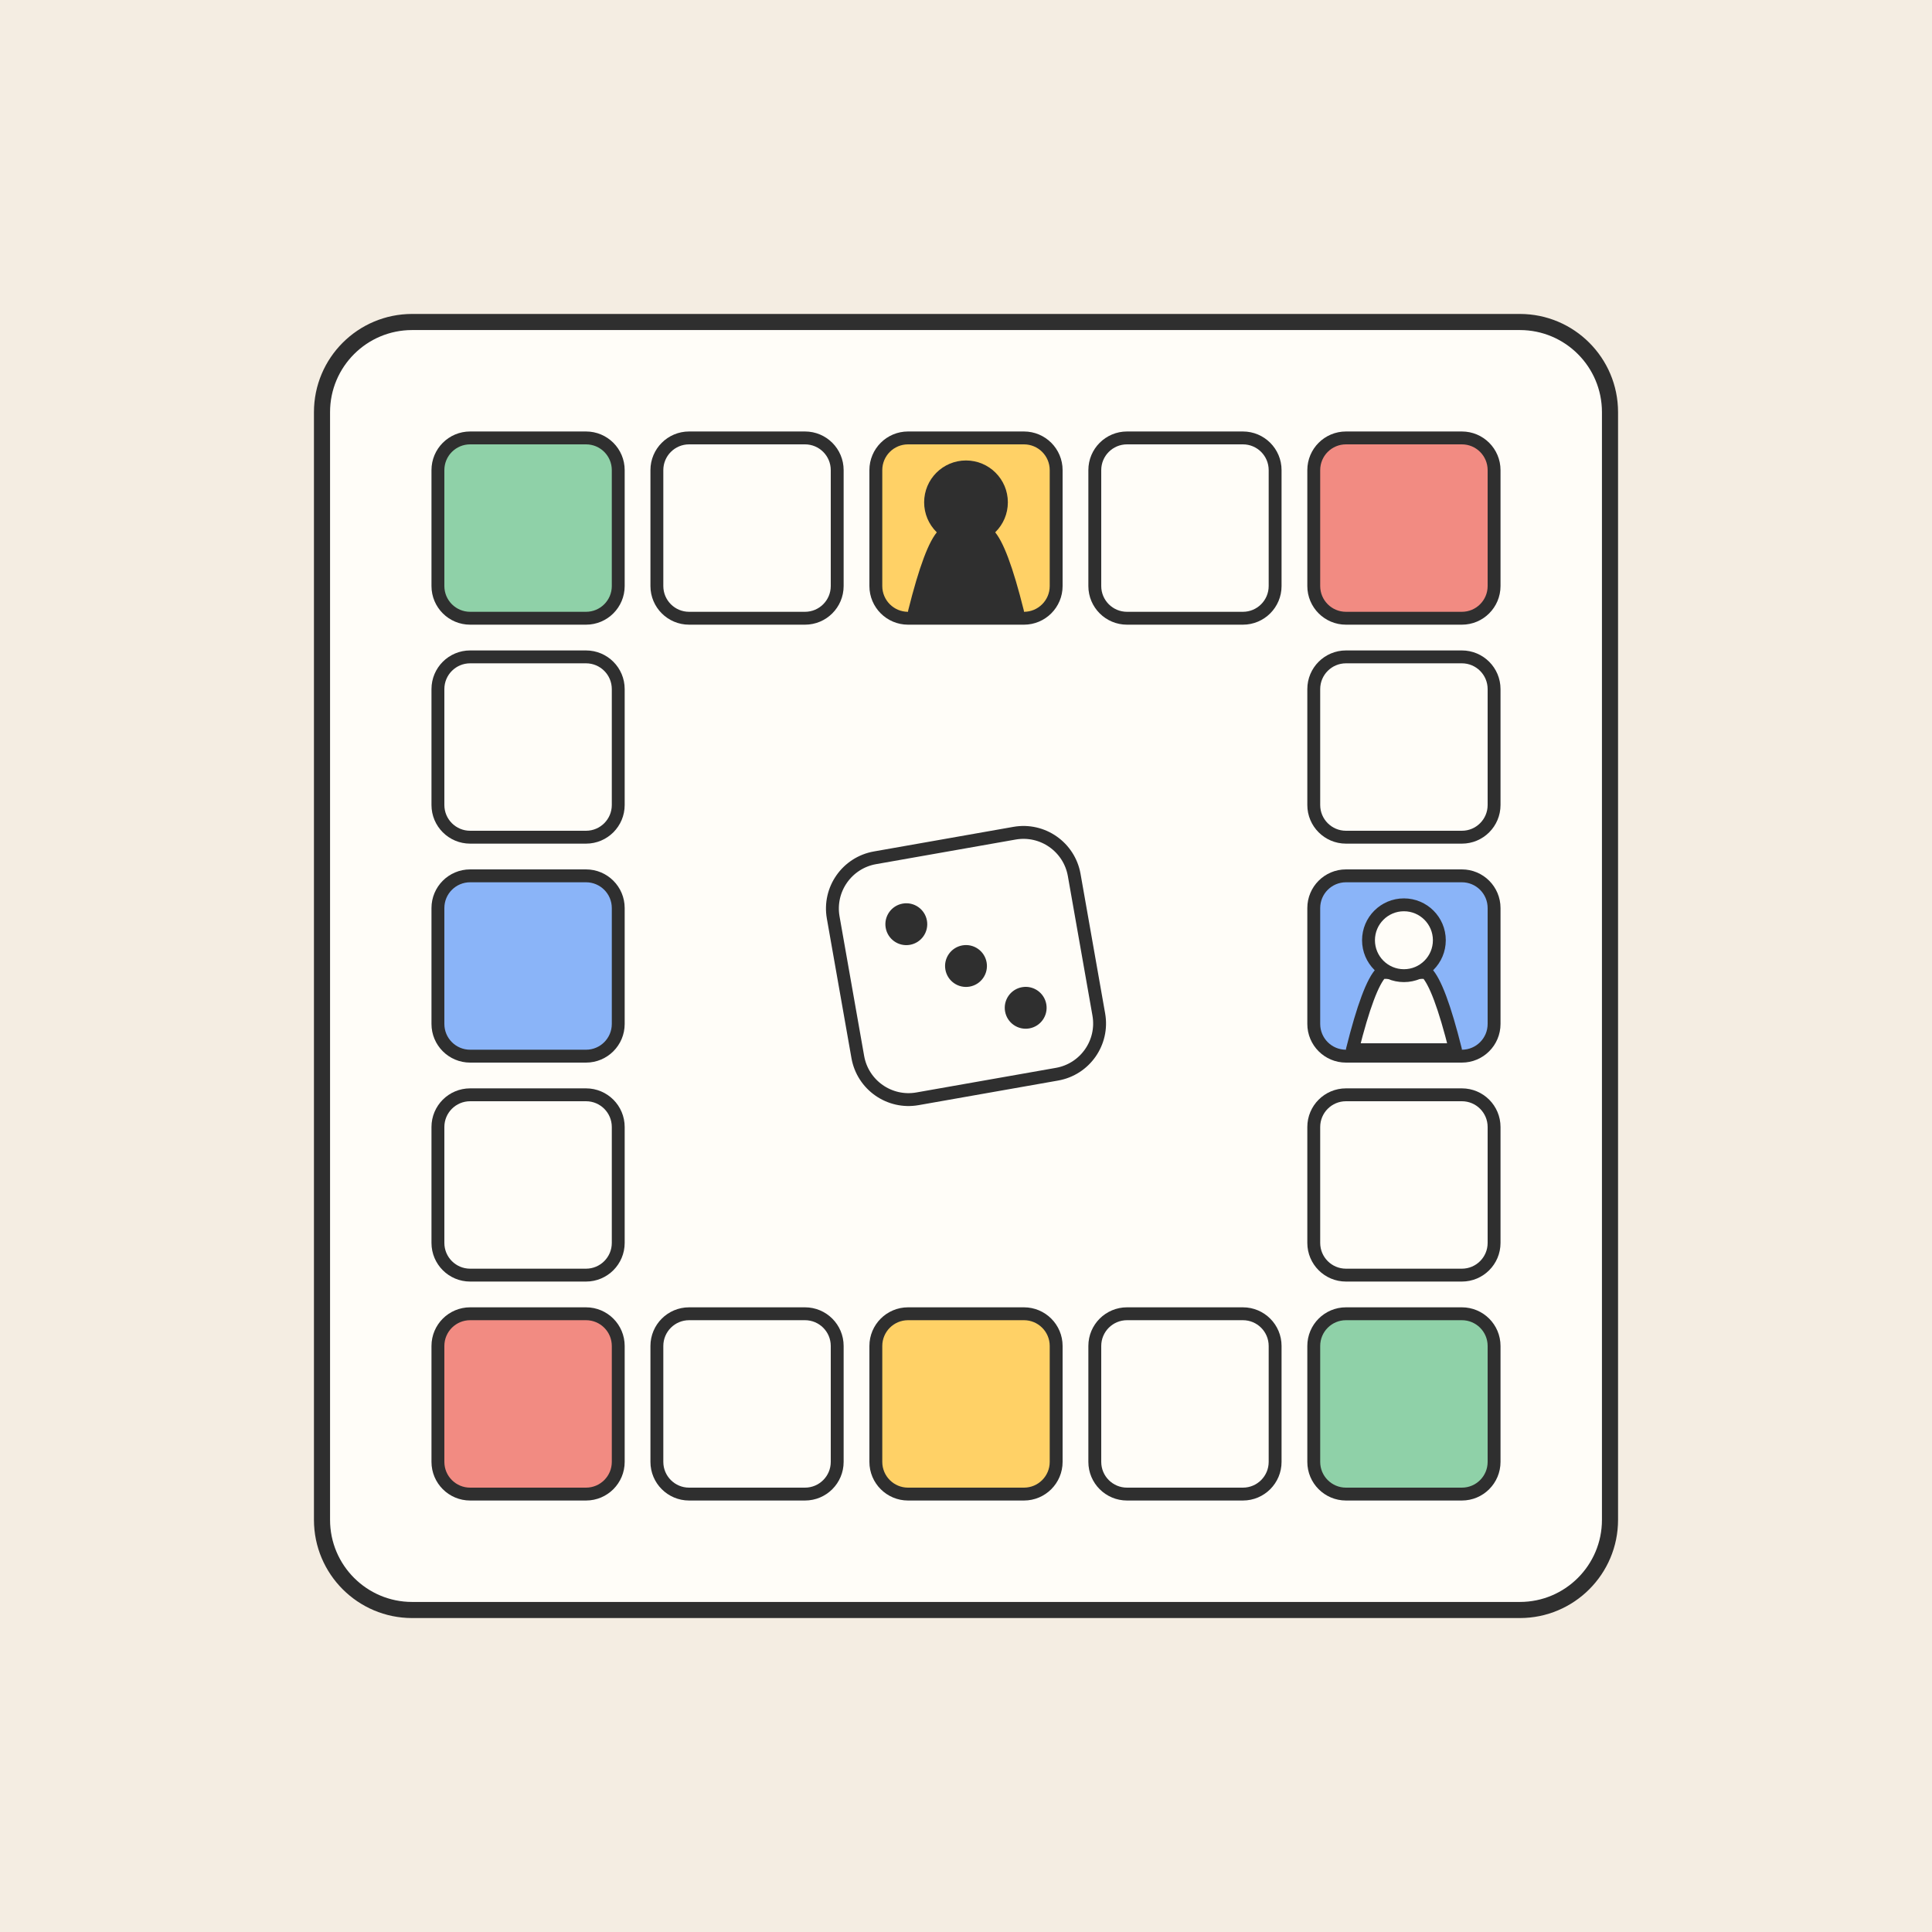
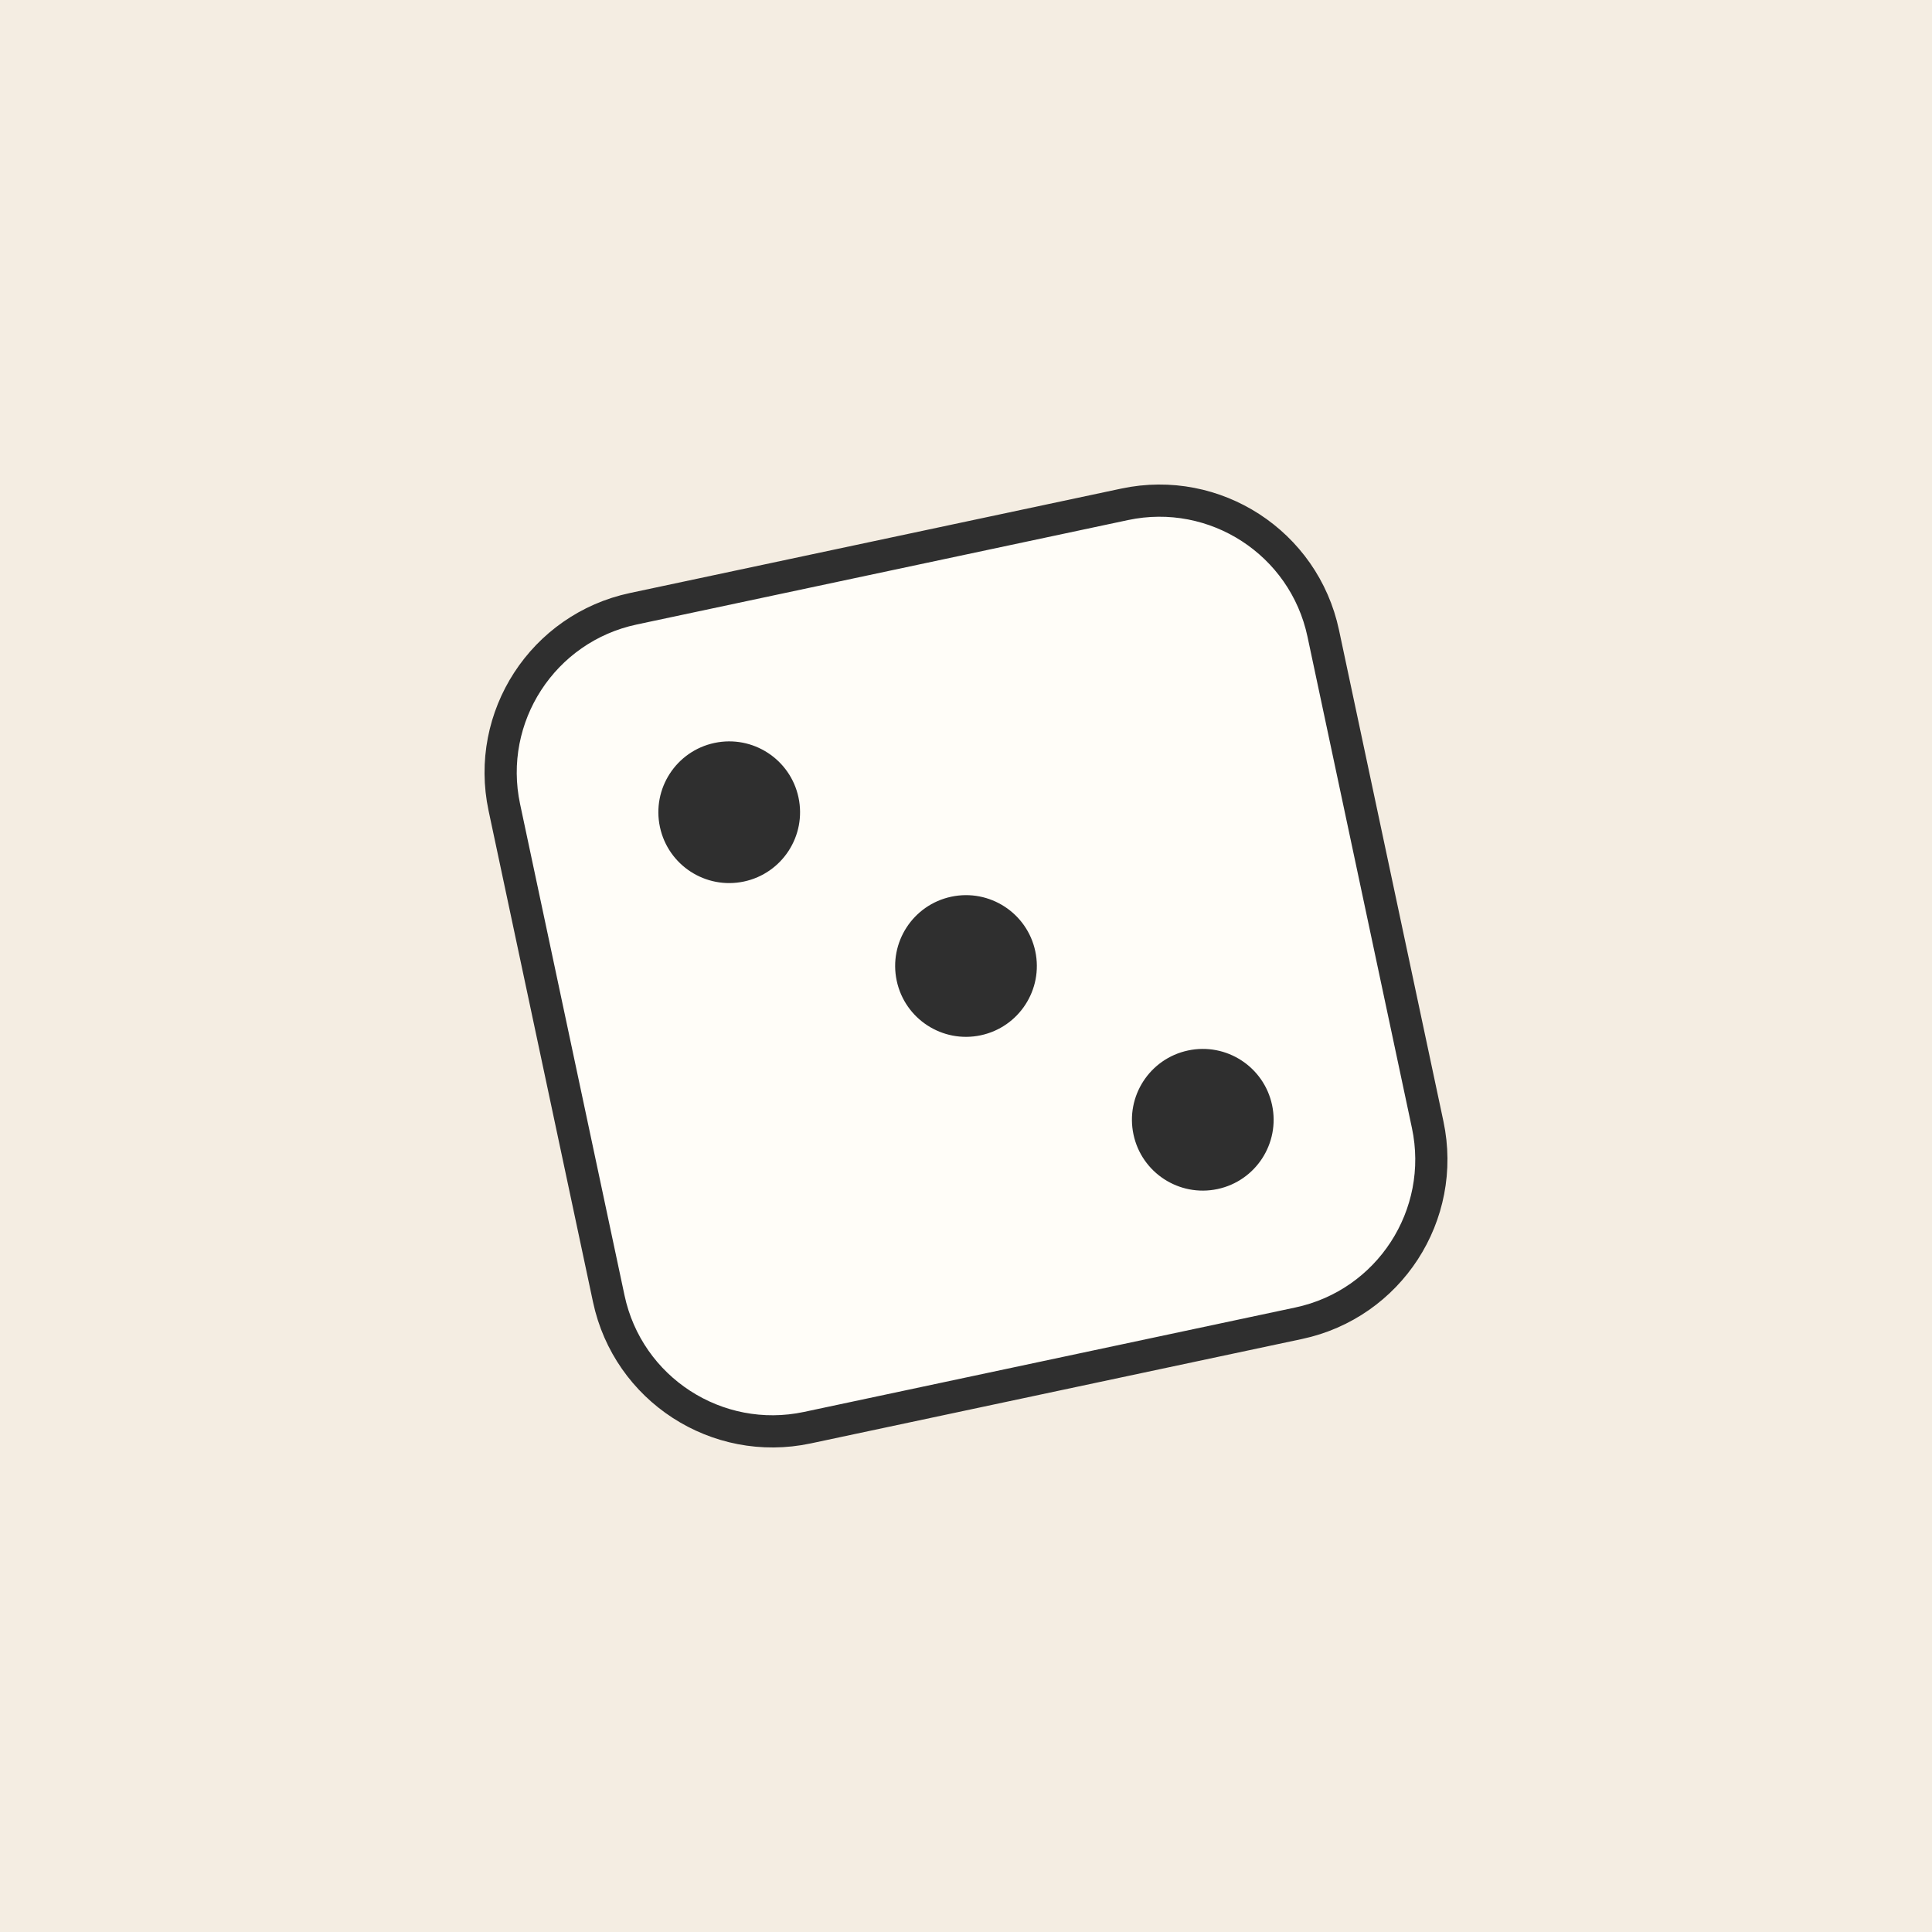
- <svg xmlns="http://www.w3.org/2000/svg" viewBox="0 0 600 600" width="600" height="600">
+ <svg xmlns="http://www.w3.org/2000/svg" viewBox="0 0 600 600" width="600" height="600" role="img" aria-label="Dice">
  <rect width="600" height="600" fill="#f4ede2" />
-   <rect x="100" y="100" width="400" height="400" rx="28" fill="#fffdf8" stroke="#2f2f2f" stroke-width="5" />
-   <g stroke="#2f2f2f" stroke-width="4">
-     <rect x="136" y="136" width="56" height="56" rx="10" fill="#8fd1a8" />
-     <rect x="204" y="136" width="56" height="56" rx="10" fill="#fffdf8" />
-     <rect x="272" y="136" width="56" height="56" rx="10" fill="#ffd166" />
-     <rect x="340" y="136" width="56" height="56" rx="10" fill="#fffdf8" />
-     <rect x="408" y="136" width="56" height="56" rx="10" fill="#f28b82" />
-     <rect x="408" y="204" width="56" height="56" rx="10" fill="#fffdf8" />
-     <rect x="408" y="272" width="56" height="56" rx="10" fill="#8ab4f8" />
-     <rect x="408" y="340" width="56" height="56" rx="10" fill="#fffdf8" />
-     <rect x="408" y="408" width="56" height="56" rx="10" fill="#8fd1a8" />
-     <rect x="340" y="408" width="56" height="56" rx="10" fill="#fffdf8" />
-     <rect x="272" y="408" width="56" height="56" rx="10" fill="#ffd166" />
-     <rect x="204" y="408" width="56" height="56" rx="10" fill="#fffdf8" />
-     <rect x="136" y="408" width="56" height="56" rx="10" fill="#f28b82" />
-     <rect x="136" y="340" width="56" height="56" rx="10" fill="#fffdf8" />
-     <rect x="136" y="272" width="56" height="56" rx="10" fill="#8ab4f8" />
-     <rect x="136" y="204" width="56" height="56" rx="10" fill="#fffdf8" />
-   </g>
-   <g stroke="#2f2f2f" stroke-width="4" stroke-linejoin="round">
-     <g transform="translate(300 168)">
-       <path d="M-16 22 Q-11 2 -7 -2 L7 -2 Q11 2 16 22 Z" fill="#2f2f2f" />
-       <circle cx="0" cy="-12" r="11" fill="#2f2f2f" />
-     </g>
-     <g transform="translate(436 304)">
-       <path d="M-16 22 Q-11 2 -7 -2 L7 -2 Q11 2 16 22 Z" fill="#fffdf8" />
-       <circle cx="0" cy="-12" r="11" fill="#fffdf8" />
-     </g>
-   </g>
-   <g transform="translate(300 300) rotate(-10)" stroke="#2f2f2f" stroke-width="4">
-     <rect x="-38" y="-38" width="76" height="76" rx="16" fill="#fffdf8" />
+   <g transform="translate(300 300) rotate(-12)" stroke="#2f2f2f" stroke-width="10" stroke-linejoin="round">
+     <rect x="-130" y="-130" width="260" height="260" rx="52" fill="#fffdf8" />
    <g fill="#2f2f2f" stroke="none">
-       <circle cx="-16" cy="-16" r="6.5" />
-       <circle cx="0" cy="0" r="6.5" />
-       <circle cx="16" cy="16" r="6.5" />
+       <circle cx="-62" cy="-62" r="22" />
+       <circle cx="0" cy="0" r="22" />
+       <circle cx="62" cy="62" r="22" />
    </g>
  </g>
</svg>
